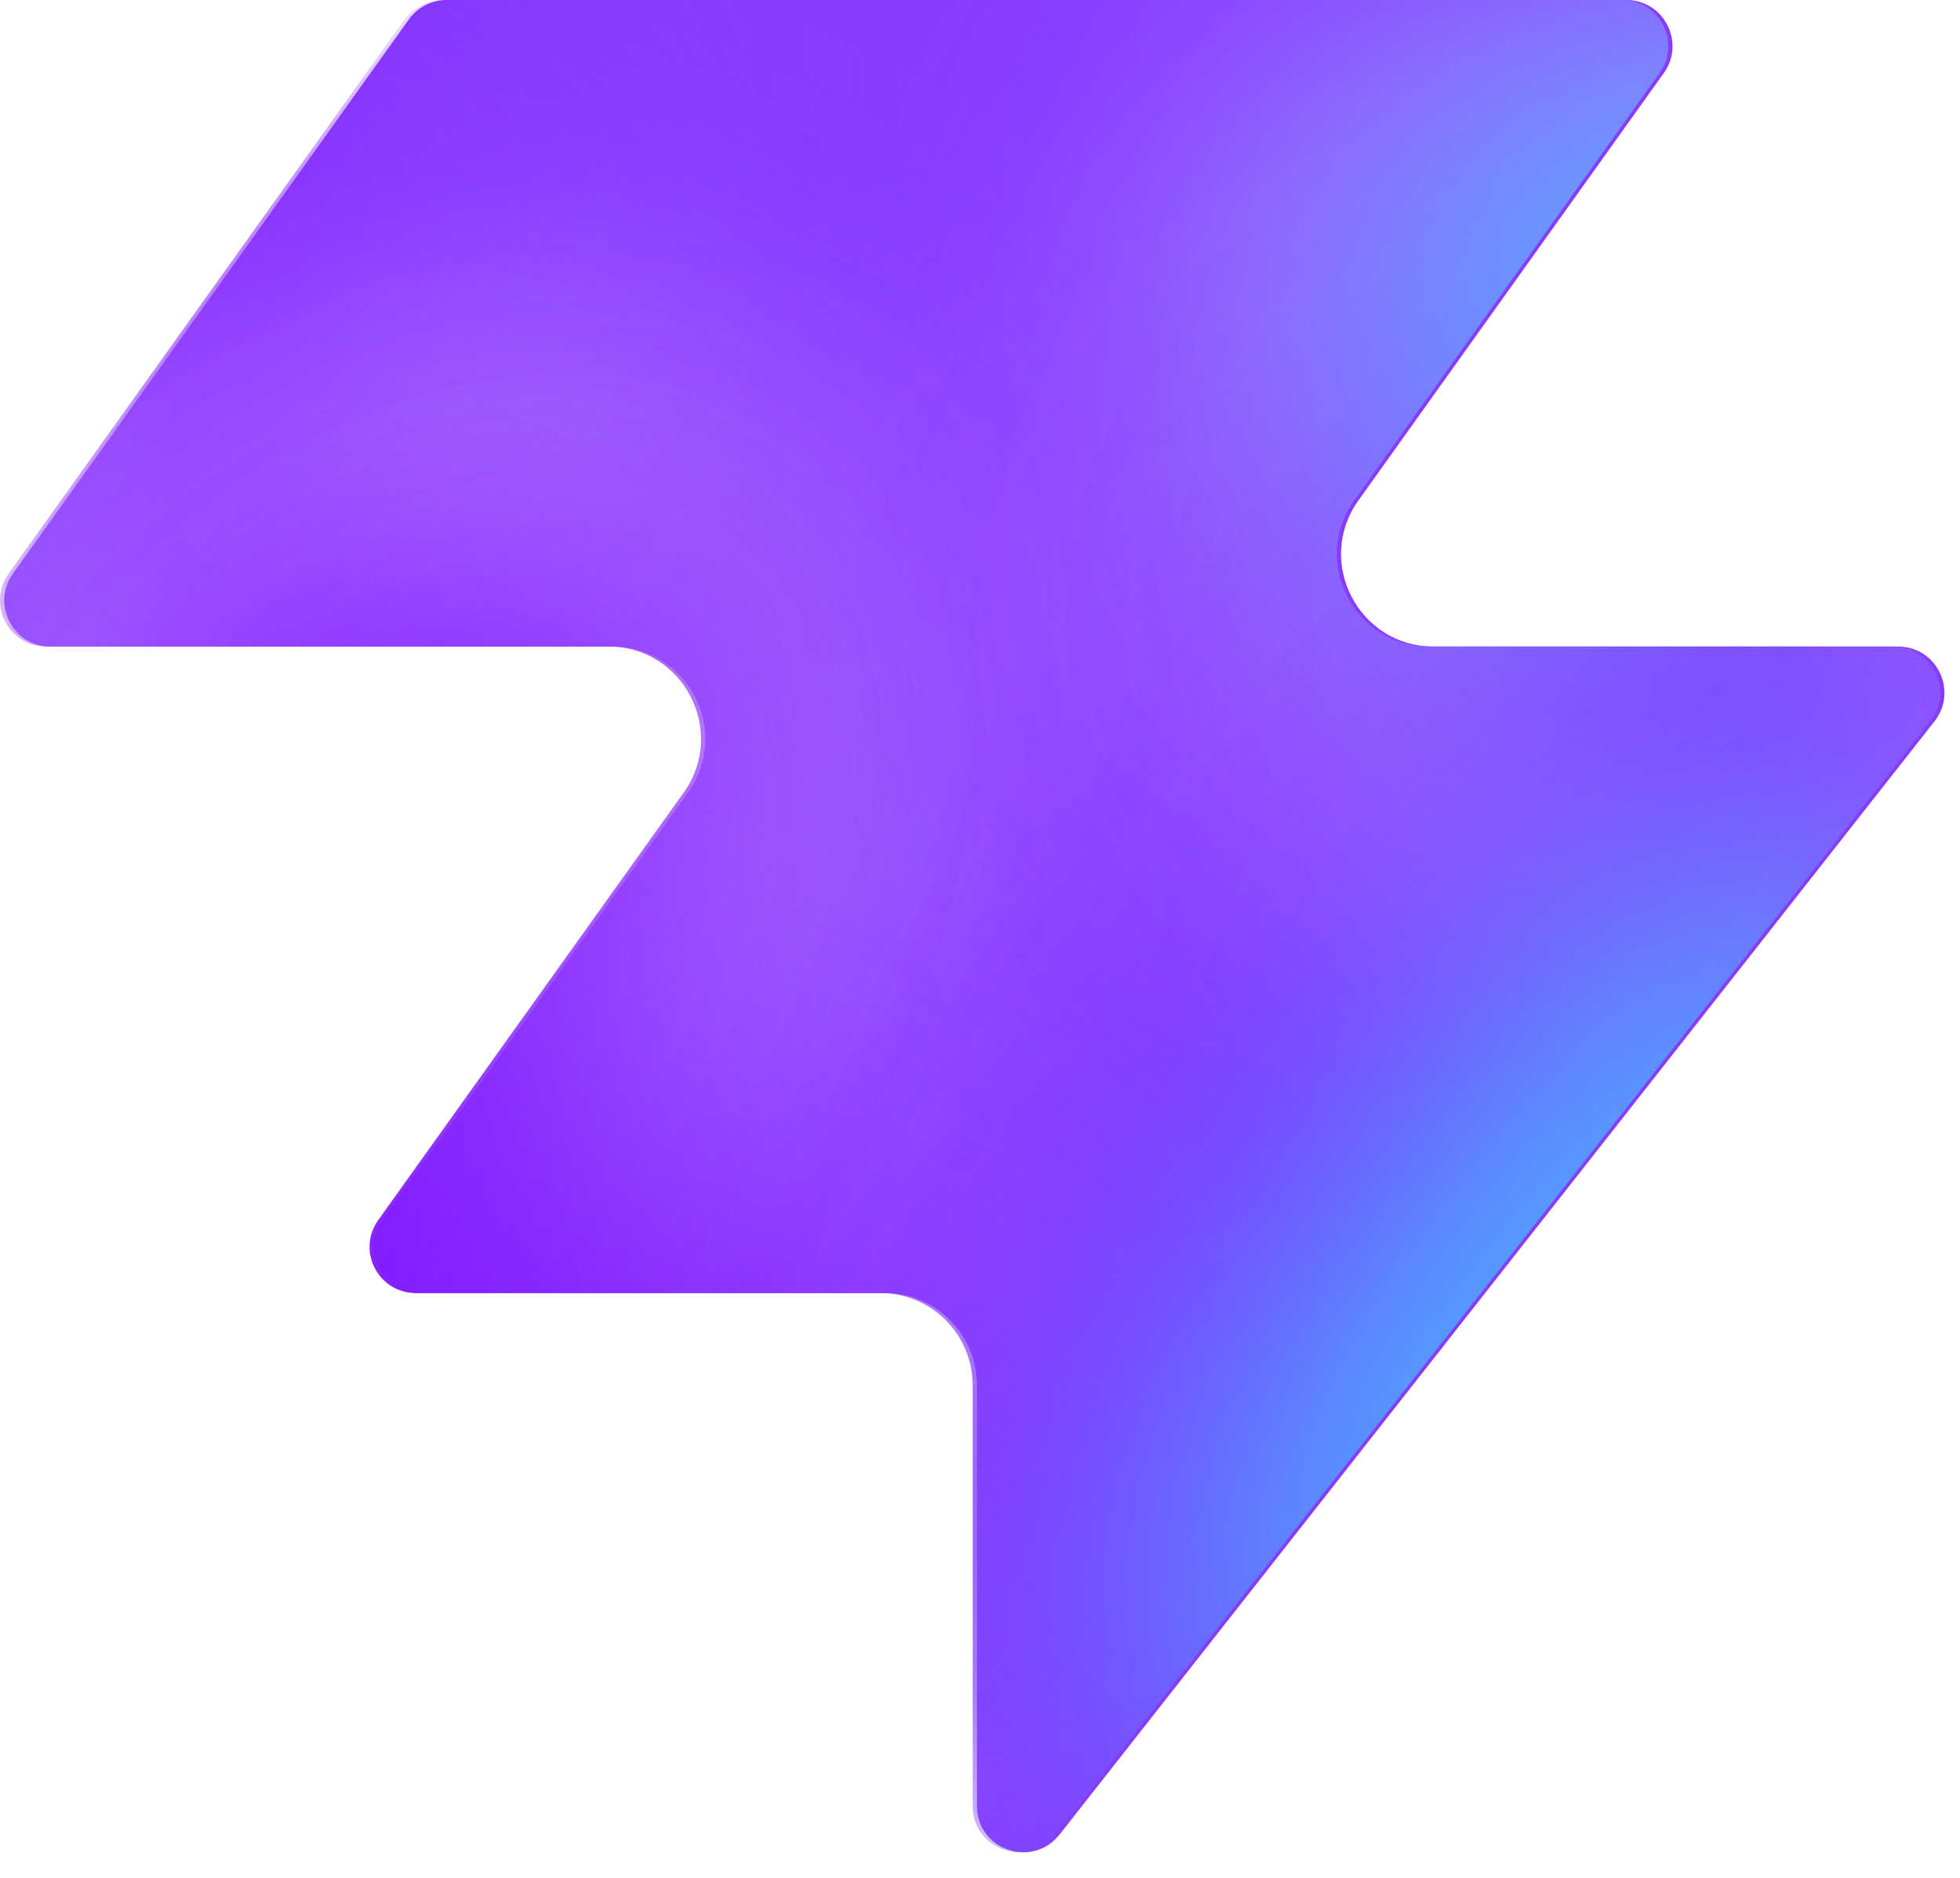
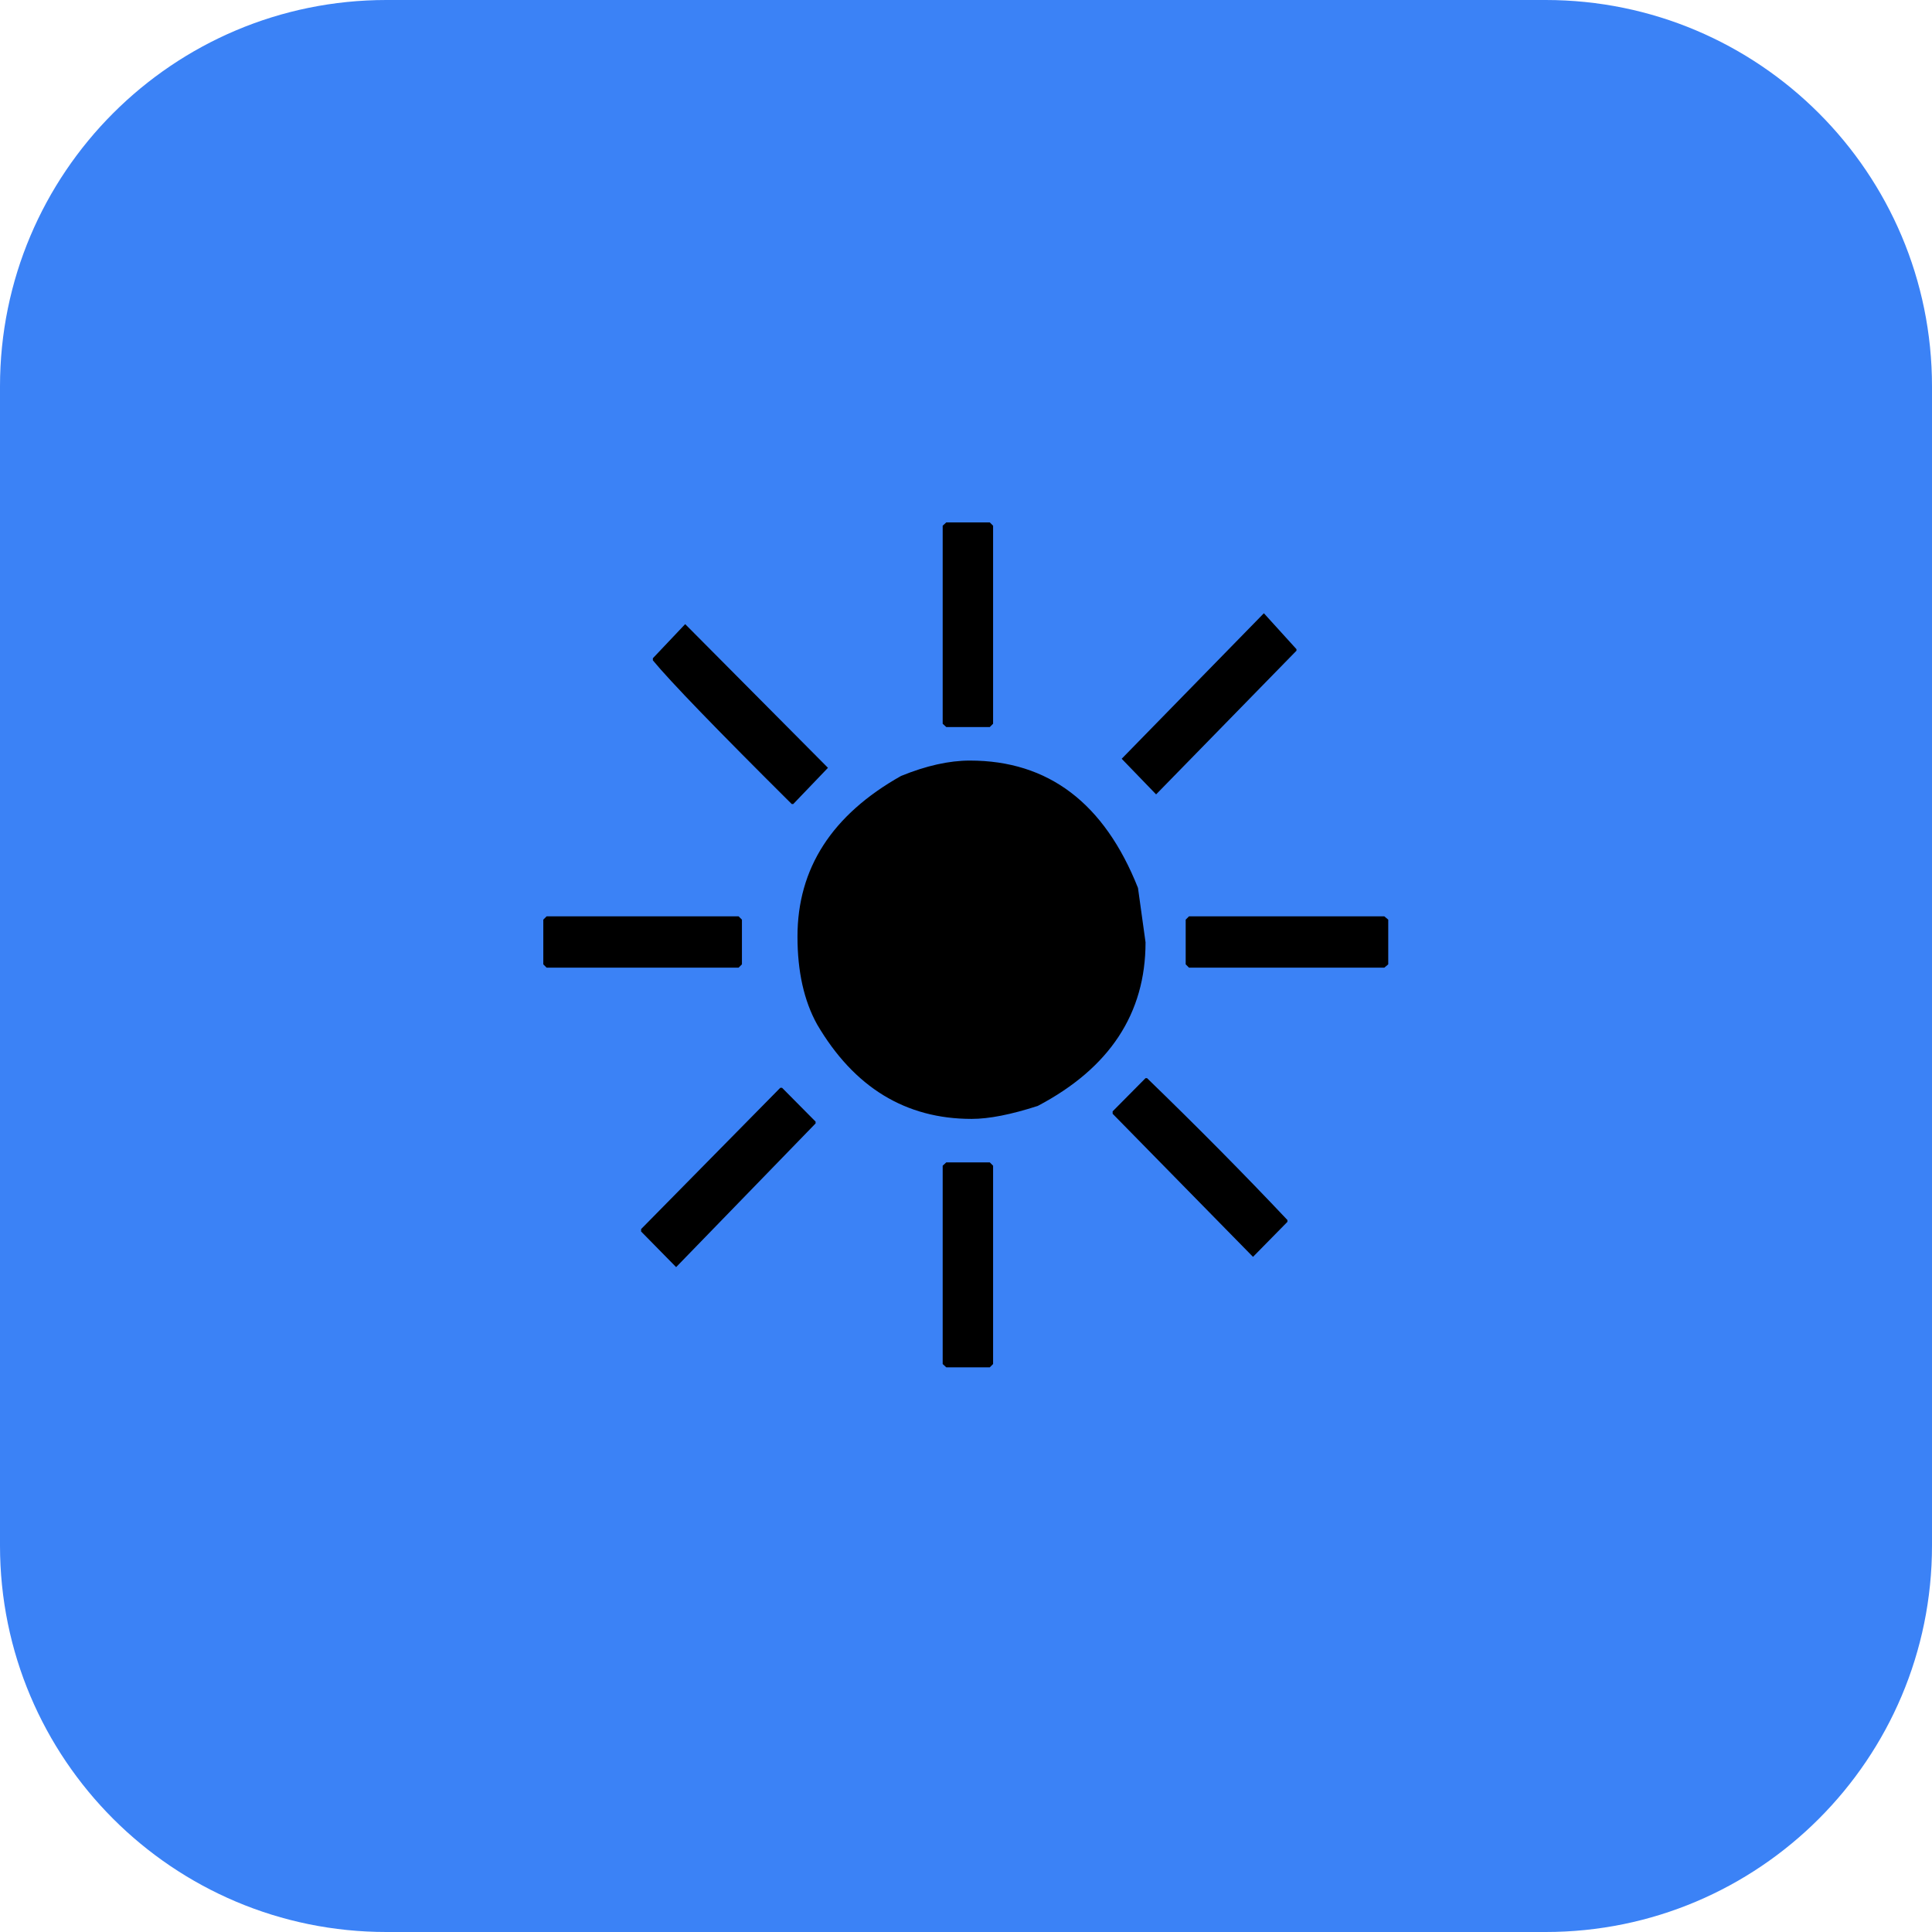
- <svg xmlns="http://www.w3.org/2000/svg" width="48" height="46" fill="none" viewBox="0 0 48 46">
-   <path fill="#863bff" d="M25.946 44.938c-.664.845-2.021.375-2.021-.698V33.937a2.26 2.26 0 0 0-2.262-2.262H10.287c-.92 0-1.456-1.04-.92-1.788l7.48-10.471c1.07-1.497 0-3.578-1.842-3.578H1.237c-.92 0-1.456-1.04-.92-1.788L10.013.474c.214-.297.556-.474.92-.474h28.894c.92 0 1.456 1.04.92 1.788l-7.48 10.471c-1.07 1.498 0 3.579 1.842 3.579h11.377c.943 0 1.473 1.088.89 1.83L25.947 44.94z" style="fill:#863bff;fill:color(display-p3 .525 .23 1);fill-opacity:1" />
-   <mask id="a" width="48" height="46" x="0" y="0" maskUnits="userSpaceOnUse" style="mask-type:alpha">
-     <path fill="#000" d="M25.842 44.938c-.664.844-2.021.375-2.021-.698V33.937a2.26 2.26 0 0 0-2.262-2.262H10.183c-.92 0-1.456-1.04-.92-1.788l7.48-10.471c1.07-1.498 0-3.579-1.842-3.579H1.133c-.92 0-1.456-1.04-.92-1.787L9.91.473c.214-.297.556-.474.92-.474h28.894c.92 0 1.456 1.04.92 1.788l-7.48 10.471c-1.07 1.498 0 3.578 1.842 3.578h11.377c.943 0 1.473 1.088.89 1.832L25.843 44.94z" style="fill:#000;fill-opacity:1" />
-   </mask>
-   <g mask="url(#a)">
-     <g filter="url(#b)">
-       <ellipse cx="5.508" cy="14.704" fill="#ede6ff" rx="5.508" ry="14.704" style="fill:#ede6ff;fill:color(display-p3 .927 .903 1);fill-opacity:1" transform="matrix(.00324 1 1 -.00324 -4.47 31.516)" />
-     </g>
-     <g filter="url(#c)">
-       <ellipse cx="10.399" cy="29.851" fill="#ede6ff" rx="10.399" ry="29.851" style="fill:#ede6ff;fill:color(display-p3 .927 .903 1);fill-opacity:1" transform="matrix(.00324 1 1 -.00324 -39.328 7.883)" />
-     </g>
-     <g filter="url(#d)">
-       <ellipse cx="5.508" cy="30.487" fill="#7e14ff" rx="5.508" ry="30.487" style="fill:#7e14ff;fill:color(display-p3 .492 .077 1);fill-opacity:1" transform="rotate(89.814 -25.913 -14.639)scale(1 -1)" />
-     </g>
-     <g filter="url(#e)">
-       <ellipse cx="5.508" cy="30.599" fill="#7e14ff" rx="5.508" ry="30.599" style="fill:#7e14ff;fill:color(display-p3 .492 .077 1);fill-opacity:1" transform="rotate(89.814 -32.644 -3.334)scale(1 -1)" />
-     </g>
-     <g filter="url(#f)">
-       <ellipse cx="5.508" cy="30.599" fill="#7e14ff" rx="5.508" ry="30.599" style="fill:#7e14ff;fill:color(display-p3 .492 .077 1);fill-opacity:1" transform="matrix(.00324 1 1 -.00324 -34.34 30.47)" />
-     </g>
-     <g filter="url(#g)">
-       <ellipse cx="14.072" cy="22.078" fill="#ede6ff" rx="14.072" ry="22.078" style="fill:#ede6ff;fill:color(display-p3 .927 .903 1);fill-opacity:1" transform="rotate(93.35 24.506 48.493)scale(-1 1)" />
-     </g>
-     <g filter="url(#h)">
-       <ellipse cx="3.47" cy="21.501" fill="#7e14ff" rx="3.47" ry="21.501" style="fill:#7e14ff;fill:color(display-p3 .492 .077 1);fill-opacity:1" transform="rotate(89.009 28.708 47.59)scale(-1 1)" />
-     </g>
-     <g filter="url(#i)">
-       <ellipse cx="3.47" cy="21.501" fill="#7e14ff" rx="3.47" ry="21.501" style="fill:#7e14ff;fill:color(display-p3 .492 .077 1);fill-opacity:1" transform="rotate(89.009 28.708 47.59)scale(-1 1)" />
-     </g>
-     <g filter="url(#j)">
-       <ellipse cx=".387" cy="8.972" fill="#7e14ff" rx="4.407" ry="29.108" style="fill:#7e14ff;fill:color(display-p3 .492 .077 1);fill-opacity:1" transform="rotate(39.51 .387 8.972)" />
-     </g>
-     <g filter="url(#k)">
-       <ellipse cx="47.523" cy="-6.092" fill="#7e14ff" rx="4.407" ry="29.108" style="fill:#7e14ff;fill:color(display-p3 .492 .077 1);fill-opacity:1" transform="rotate(37.892 47.523 -6.092)" />
-     </g>
-     <g filter="url(#l)">
-       <ellipse cx="41.412" cy="6.333" fill="#47bfff" rx="5.971" ry="9.665" style="fill:#47bfff;fill:color(display-p3 .28 .748 1);fill-opacity:1" transform="rotate(37.892 41.412 6.333)" />
-     </g>
-     <g filter="url(#m)">
-       <ellipse cx="-1.879" cy="38.332" fill="#7e14ff" rx="4.407" ry="29.108" style="fill:#7e14ff;fill:color(display-p3 .492 .077 1);fill-opacity:1" transform="rotate(37.892 -1.88 38.332)" />
-     </g>
-     <g filter="url(#n)">
-       <ellipse cx="-1.879" cy="38.332" fill="#7e14ff" rx="4.407" ry="29.108" style="fill:#7e14ff;fill:color(display-p3 .492 .077 1);fill-opacity:1" transform="rotate(37.892 -1.88 38.332)" />
-     </g>
-     <g filter="url(#o)">
-       <ellipse cx="35.651" cy="29.907" fill="#7e14ff" rx="4.407" ry="29.108" style="fill:#7e14ff;fill:color(display-p3 .492 .077 1);fill-opacity:1" transform="rotate(37.892 35.651 29.907)" />
-     </g>
-     <g filter="url(#p)">
-       <ellipse cx="38.418" cy="32.4" fill="#47bfff" rx="5.971" ry="15.297" style="fill:#47bfff;fill:color(display-p3 .28 .748 1);fill-opacity:1" transform="rotate(37.892 38.418 32.4)" />
-     </g>
-   </g>
-   <defs>
-     <filter id="b" width="60.045" height="41.654" x="-19.77" y="16.149" color-interpolation-filters="sRGB" filterUnits="userSpaceOnUse">
-       <feFlood flood-opacity="0" result="BackgroundImageFix" />
-       <feBlend in="SourceGraphic" in2="BackgroundImageFix" result="shape" />
-       <feGaussianBlur result="effect1_foregroundBlur_2002_17158" stdDeviation="7.659" />
-     </filter>
-     <filter id="c" width="90.34" height="51.437" x="-54.613" y="-7.533" color-interpolation-filters="sRGB" filterUnits="userSpaceOnUse">
-       <feFlood flood-opacity="0" result="BackgroundImageFix" />
-       <feBlend in="SourceGraphic" in2="BackgroundImageFix" result="shape" />
-       <feGaussianBlur result="effect1_foregroundBlur_2002_17158" stdDeviation="7.659" />
-     </filter>
-     <filter id="d" width="79.355" height="29.4" x="-49.64" y="2.03" color-interpolation-filters="sRGB" filterUnits="userSpaceOnUse">
-       <feFlood flood-opacity="0" result="BackgroundImageFix" />
-       <feBlend in="SourceGraphic" in2="BackgroundImageFix" result="shape" />
-       <feGaussianBlur result="effect1_foregroundBlur_2002_17158" stdDeviation="4.596" />
-     </filter>
-     <filter id="e" width="79.579" height="29.4" x="-45.045" y="20.029" color-interpolation-filters="sRGB" filterUnits="userSpaceOnUse">
-       <feFlood flood-opacity="0" result="BackgroundImageFix" />
-       <feBlend in="SourceGraphic" in2="BackgroundImageFix" result="shape" />
-       <feGaussianBlur result="effect1_foregroundBlur_2002_17158" stdDeviation="4.596" />
-     </filter>
-     <filter id="f" width="79.579" height="29.4" x="-43.513" y="21.178" color-interpolation-filters="sRGB" filterUnits="userSpaceOnUse">
-       <feFlood flood-opacity="0" result="BackgroundImageFix" />
-       <feBlend in="SourceGraphic" in2="BackgroundImageFix" result="shape" />
-       <feGaussianBlur result="effect1_foregroundBlur_2002_17158" stdDeviation="4.596" />
-     </filter>
-     <filter id="g" width="74.749" height="58.852" x="15.756" y="-17.901" color-interpolation-filters="sRGB" filterUnits="userSpaceOnUse">
-       <feFlood flood-opacity="0" result="BackgroundImageFix" />
-       <feBlend in="SourceGraphic" in2="BackgroundImageFix" result="shape" />
-       <feGaussianBlur result="effect1_foregroundBlur_2002_17158" stdDeviation="7.659" />
-     </filter>
-     <filter id="h" width="61.377" height="25.362" x="23.548" y="2.284" color-interpolation-filters="sRGB" filterUnits="userSpaceOnUse">
-       <feFlood flood-opacity="0" result="BackgroundImageFix" />
-       <feBlend in="SourceGraphic" in2="BackgroundImageFix" result="shape" />
-       <feGaussianBlur result="effect1_foregroundBlur_2002_17158" stdDeviation="4.596" />
-     </filter>
-     <filter id="i" width="61.377" height="25.362" x="23.548" y="2.284" color-interpolation-filters="sRGB" filterUnits="userSpaceOnUse">
-       <feFlood flood-opacity="0" result="BackgroundImageFix" />
-       <feBlend in="SourceGraphic" in2="BackgroundImageFix" result="shape" />
-       <feGaussianBlur result="effect1_foregroundBlur_2002_17158" stdDeviation="4.596" />
-     </filter>
-     <filter id="j" width="56.045" height="63.649" x="-27.636" y="-22.853" color-interpolation-filters="sRGB" filterUnits="userSpaceOnUse">
-       <feFlood flood-opacity="0" result="BackgroundImageFix" />
-       <feBlend in="SourceGraphic" in2="BackgroundImageFix" result="shape" />
-       <feGaussianBlur result="effect1_foregroundBlur_2002_17158" stdDeviation="4.596" />
-     </filter>
-     <filter id="k" width="54.814" height="64.646" x="20.116" y="-38.415" color-interpolation-filters="sRGB" filterUnits="userSpaceOnUse">
-       <feFlood flood-opacity="0" result="BackgroundImageFix" />
-       <feBlend in="SourceGraphic" in2="BackgroundImageFix" result="shape" />
-       <feGaussianBlur result="effect1_foregroundBlur_2002_17158" stdDeviation="4.596" />
-     </filter>
-     <filter id="l" width="33.541" height="35.313" x="24.641" y="-11.323" color-interpolation-filters="sRGB" filterUnits="userSpaceOnUse">
-       <feFlood flood-opacity="0" result="BackgroundImageFix" />
-       <feBlend in="SourceGraphic" in2="BackgroundImageFix" result="shape" />
-       <feGaussianBlur result="effect1_foregroundBlur_2002_17158" stdDeviation="4.596" />
-     </filter>
-     <filter id="m" width="54.814" height="64.646" x="-29.286" y="6.009" color-interpolation-filters="sRGB" filterUnits="userSpaceOnUse">
-       <feFlood flood-opacity="0" result="BackgroundImageFix" />
-       <feBlend in="SourceGraphic" in2="BackgroundImageFix" result="shape" />
-       <feGaussianBlur result="effect1_foregroundBlur_2002_17158" stdDeviation="4.596" />
-     </filter>
-     <filter id="n" width="54.814" height="64.646" x="-29.286" y="6.009" color-interpolation-filters="sRGB" filterUnits="userSpaceOnUse">
-       <feFlood flood-opacity="0" result="BackgroundImageFix" />
-       <feBlend in="SourceGraphic" in2="BackgroundImageFix" result="shape" />
-       <feGaussianBlur result="effect1_foregroundBlur_2002_17158" stdDeviation="4.596" />
-     </filter>
-     <filter id="o" width="54.814" height="64.646" x="8.244" y="-2.416" color-interpolation-filters="sRGB" filterUnits="userSpaceOnUse">
-       <feFlood flood-opacity="0" result="BackgroundImageFix" />
-       <feBlend in="SourceGraphic" in2="BackgroundImageFix" result="shape" />
-       <feGaussianBlur result="effect1_foregroundBlur_2002_17158" stdDeviation="4.596" />
-     </filter>
-     <filter id="p" width="39.409" height="43.623" x="18.713" y="10.588" color-interpolation-filters="sRGB" filterUnits="userSpaceOnUse">
-       <feFlood flood-opacity="0" result="BackgroundImageFix" />
-       <feBlend in="SourceGraphic" in2="BackgroundImageFix" result="shape" />
-       <feGaussianBlur result="effect1_foregroundBlur_2002_17158" stdDeviation="4.596" />
-     </filter>
-   </defs>
+ <svg xmlns="http://www.w3.org/2000/svg" viewBox="0 0 100 100">
+   <rect width="100" height="100" rx="20" fill="#3b82f6" />
+   <text x="50" y="50" font-size="60" text-anchor="middle" dominant-baseline="central">☀️</text>
</svg>
